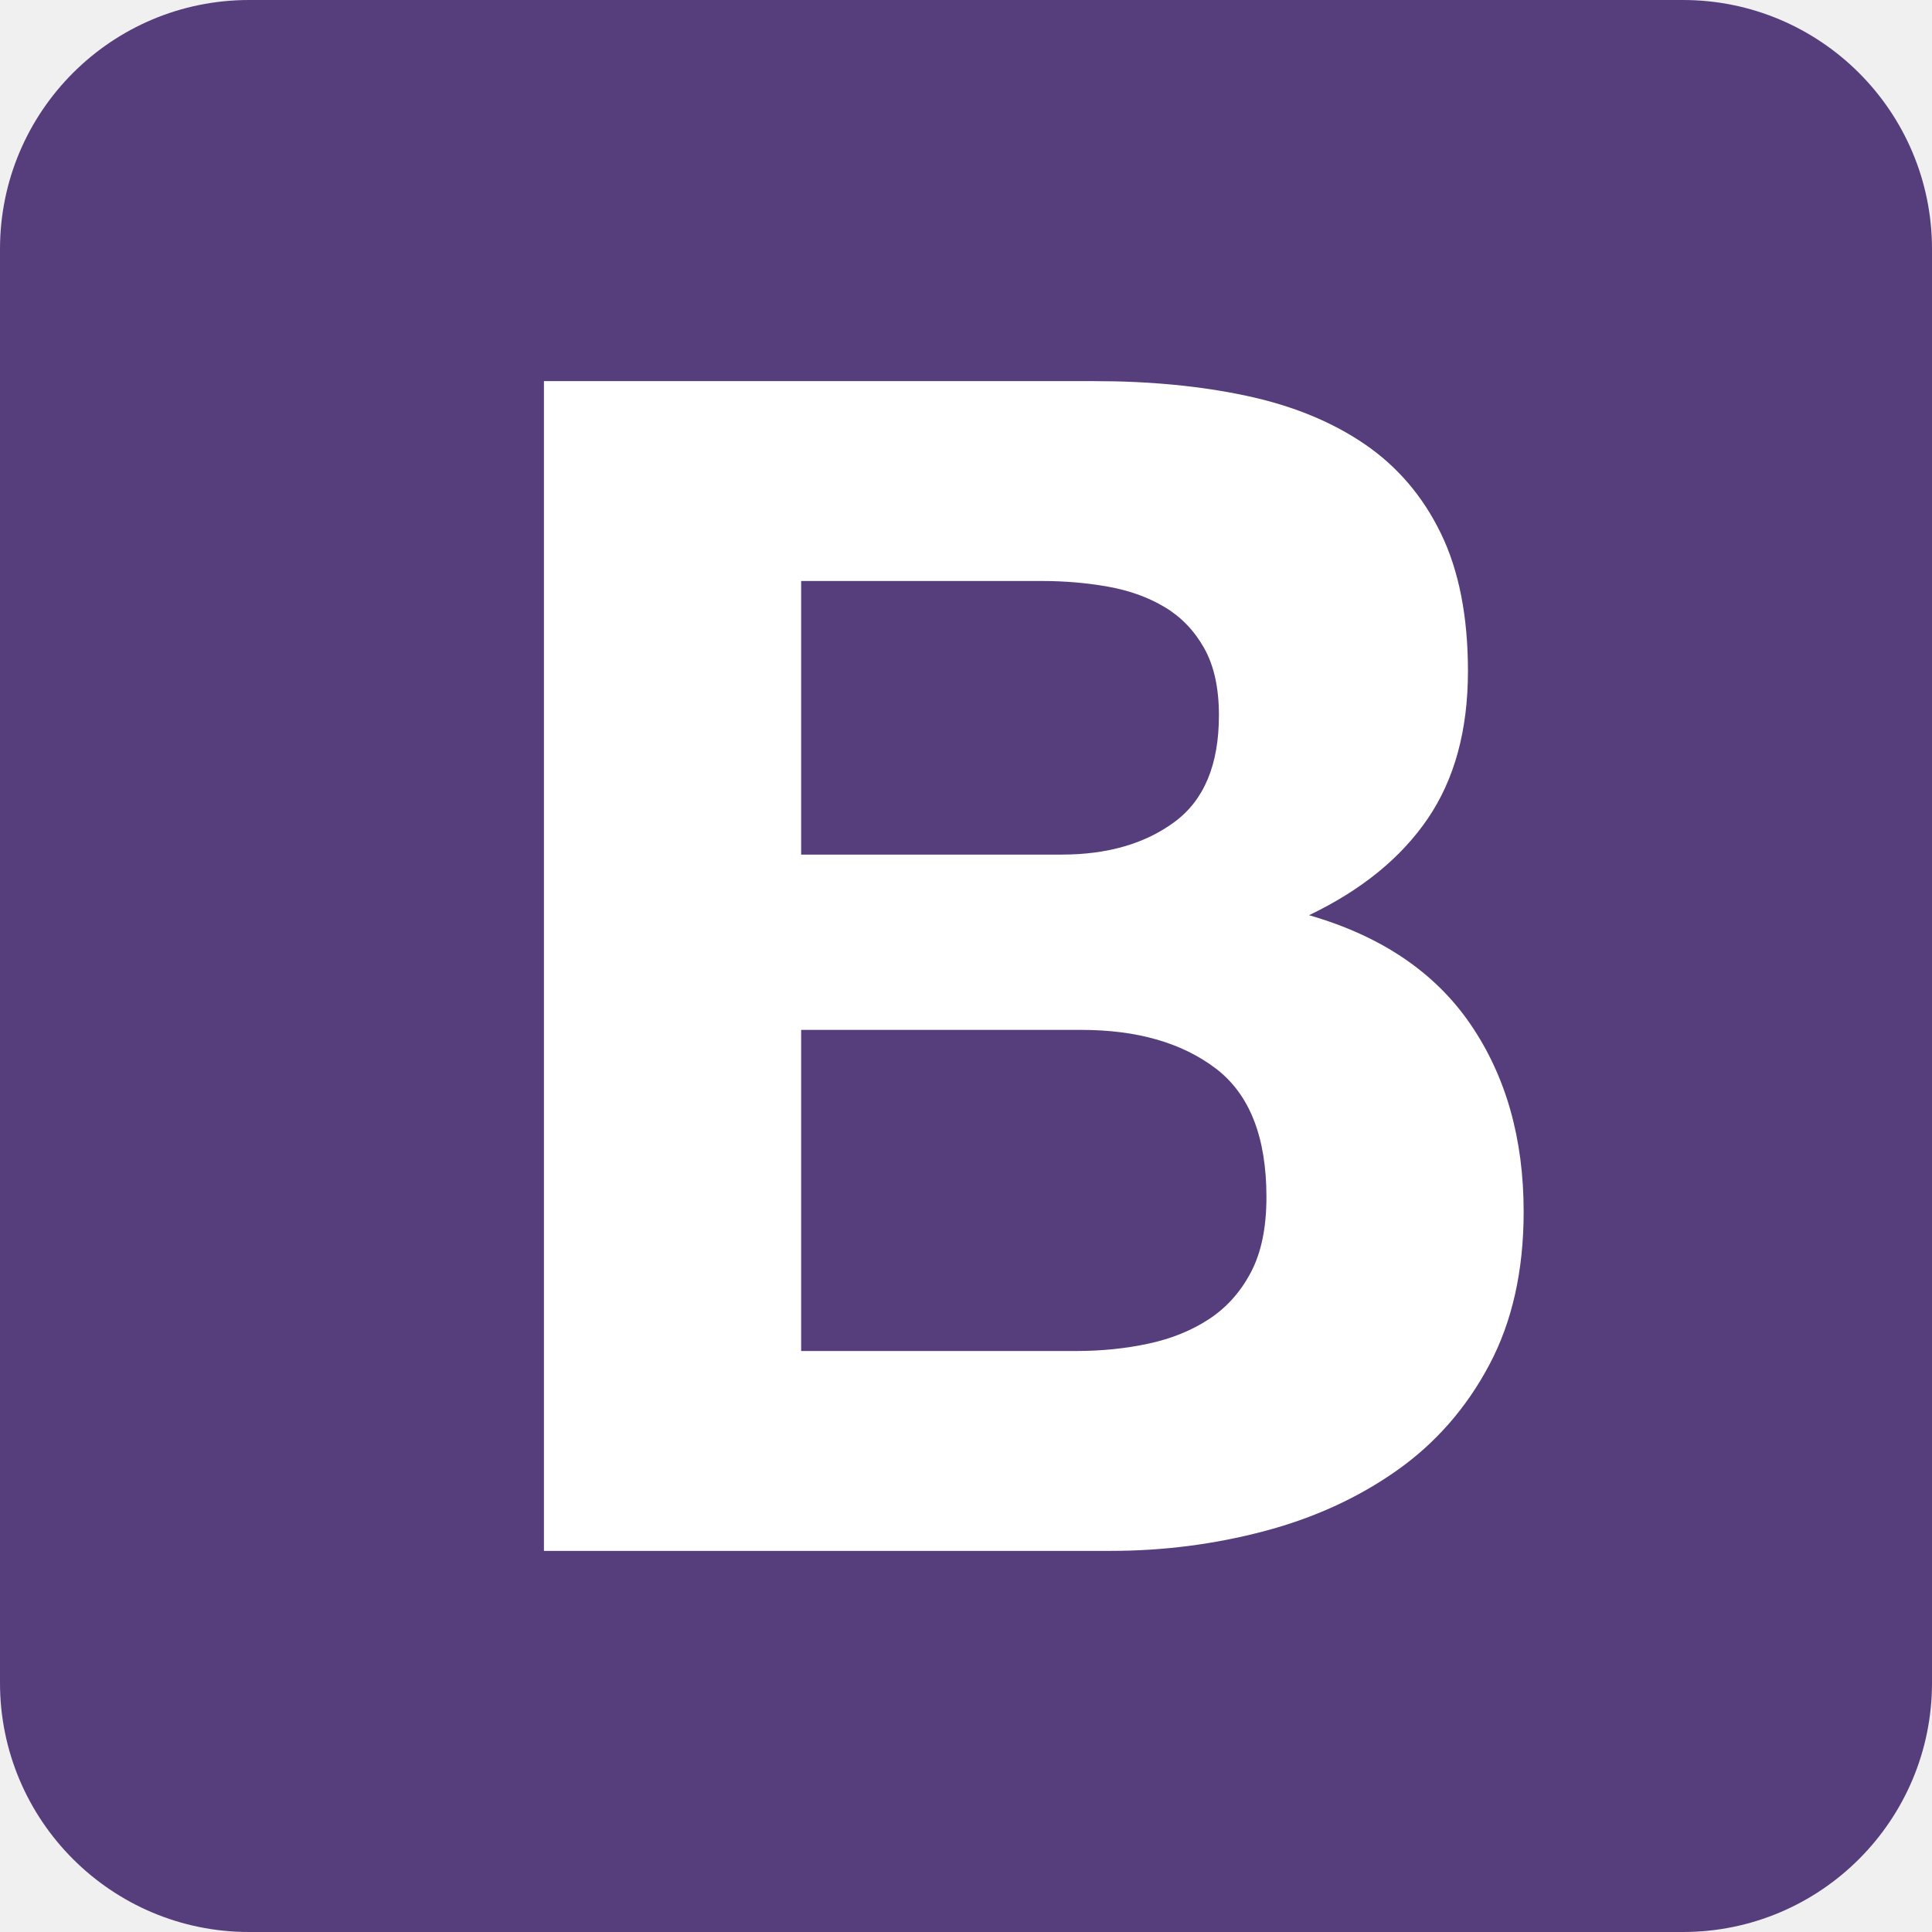
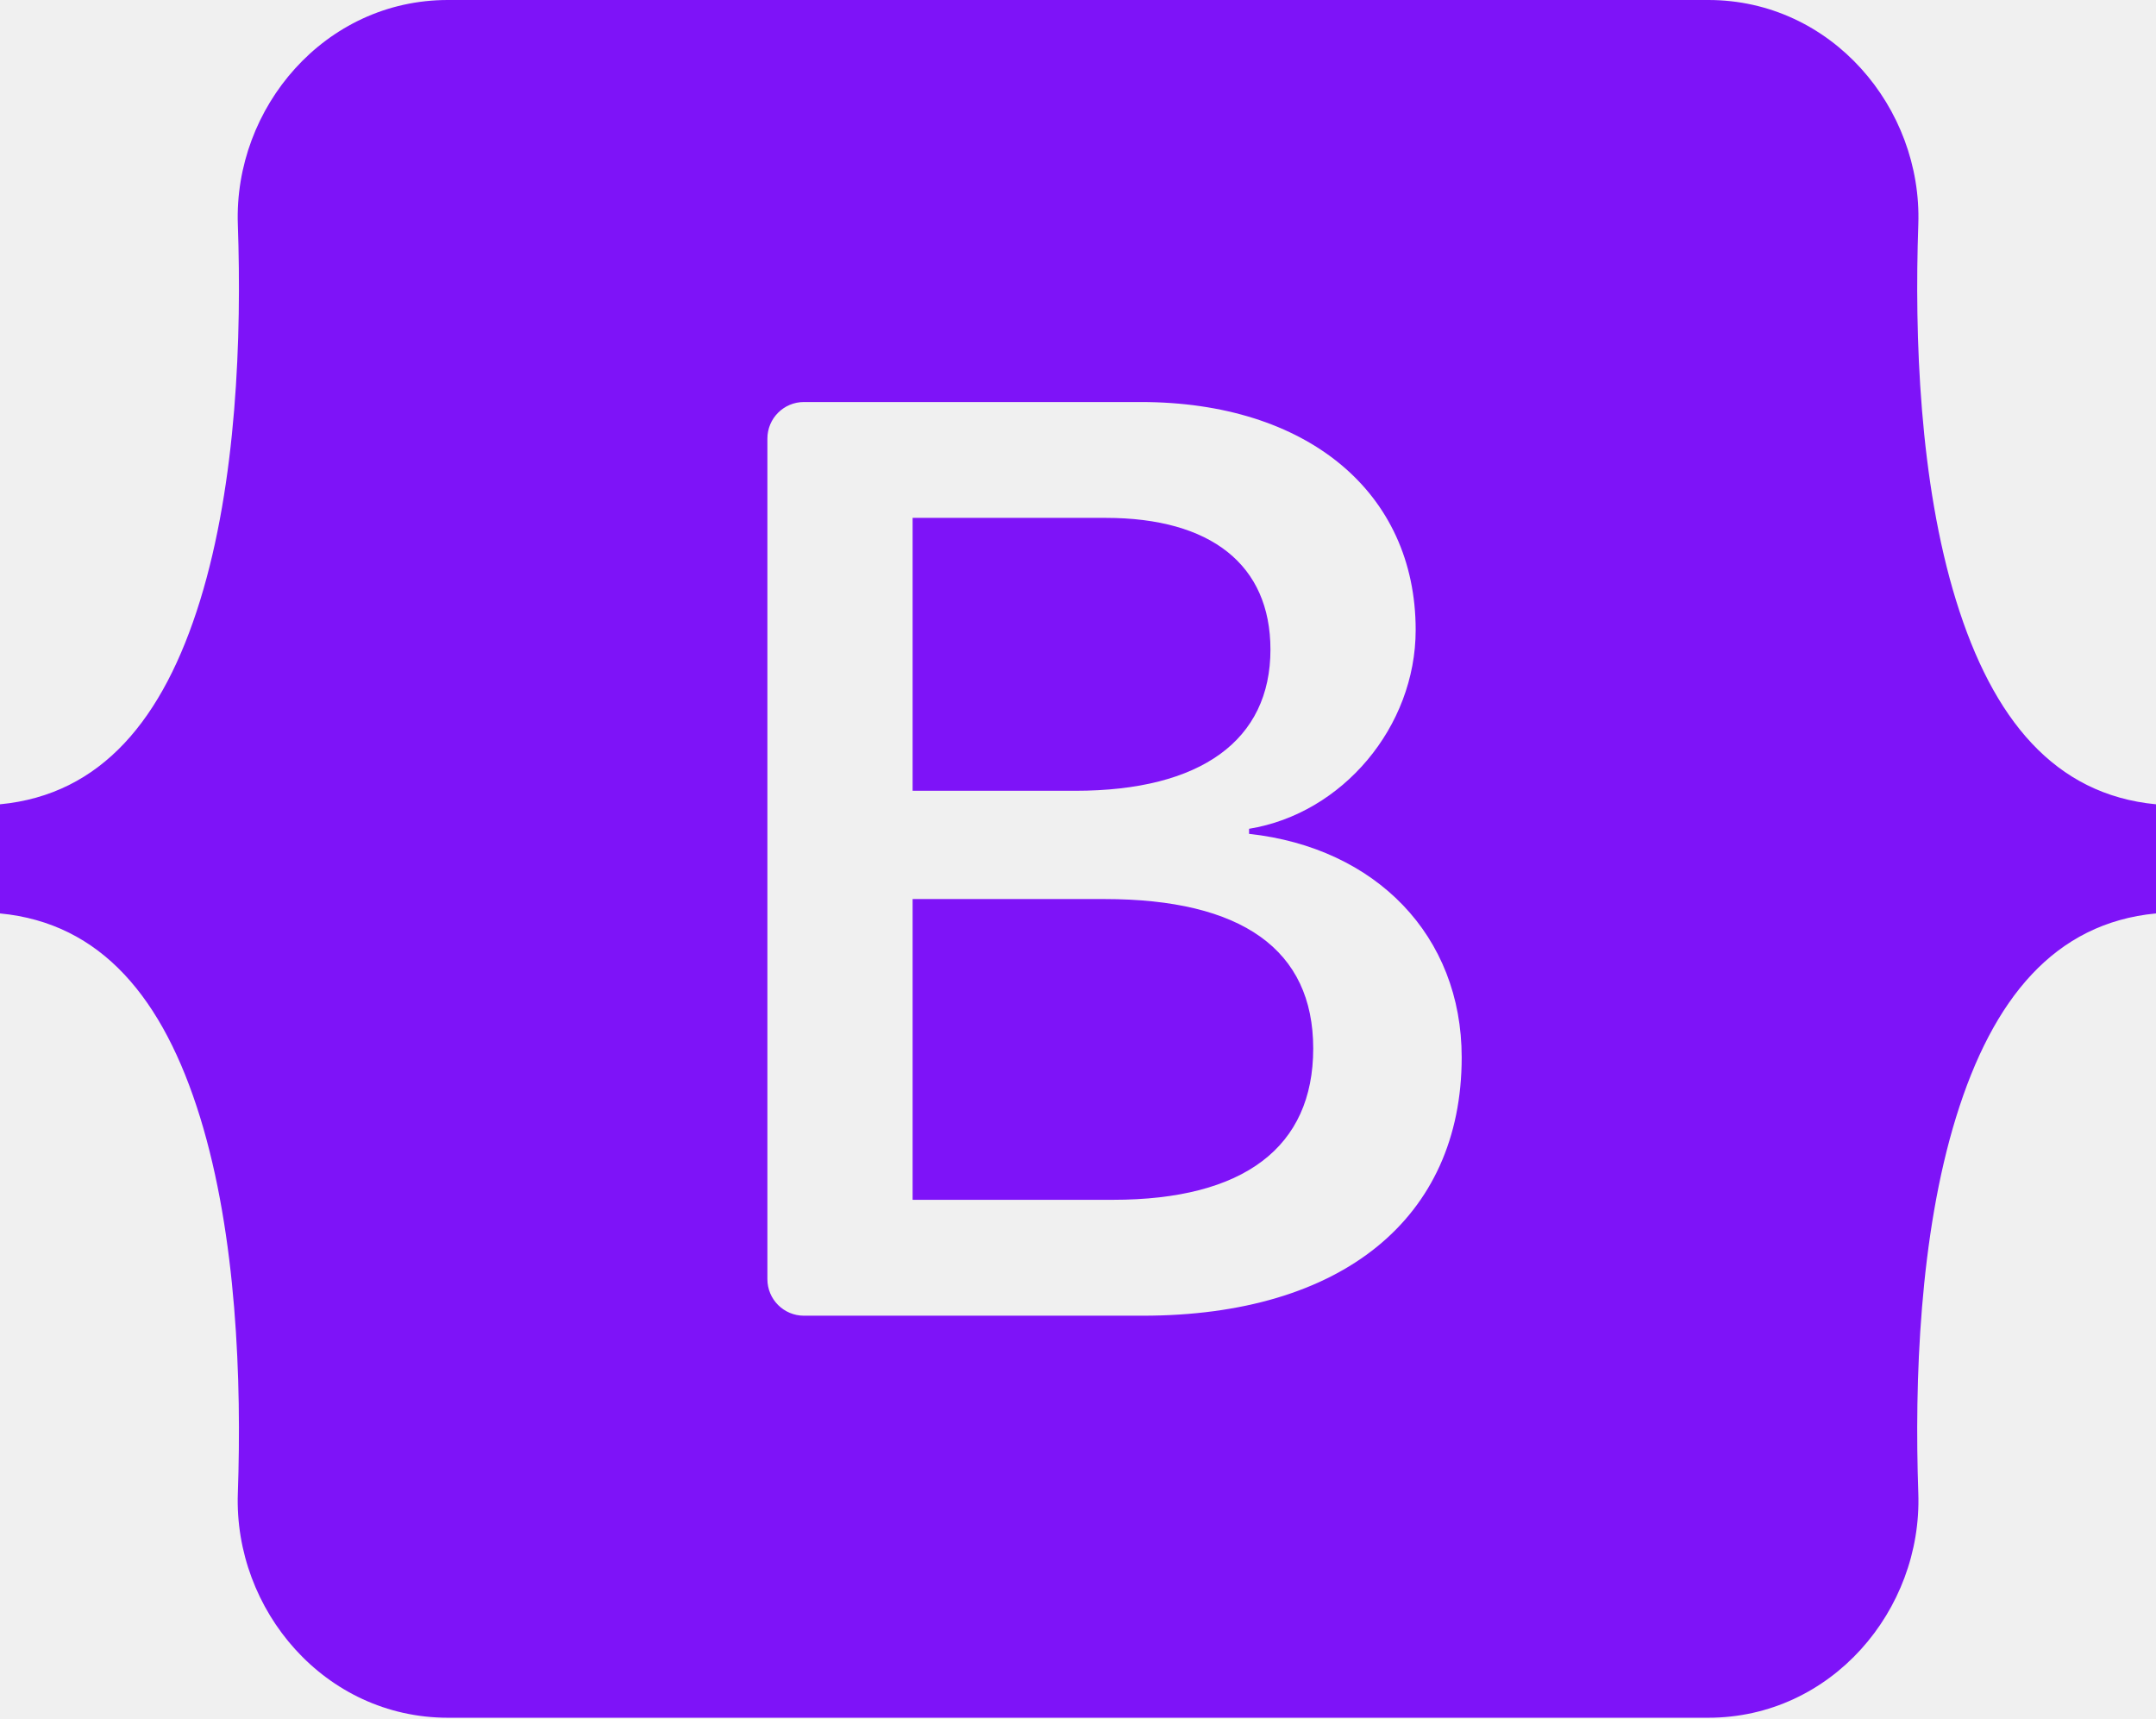
- <svg xmlns="http://www.w3.org/2000/svg" width="256" height="256" viewBox="0 0 256 256" fill="none">
-   <path d="M0 222.991C0 241.223 14.778 256 33.009 256H222.991C241.223 256 256 241.221 256 222.991V33.009C256 14.777 241.221 0 222.991 0H33.009C14.777 0 0 14.778 0 33.009V222.991Z" fill="#563D7C" />
-   <path d="M106.157 113.238V76.985H138.069C141.108 76.985 144.038 77.238 146.861 77.744C149.683 78.251 152.179 79.156 154.35 80.458C156.521 81.76 158.258 83.57 159.56 85.885C160.863 88.201 161.514 91.168 161.514 94.786C161.514 101.298 159.56 106.002 155.653 108.896C151.745 111.791 146.752 113.238 140.674 113.238H106.157ZM72.074 50.5V205.5H147.186C154.133 205.5 160.899 204.632 167.484 202.895C174.069 201.158 179.93 198.481 185.068 194.863C190.206 191.245 194.294 186.577 197.333 180.861C200.373 175.144 201.892 168.378 201.892 160.563C201.892 150.866 199.54 142.581 194.837 135.707C190.133 128.832 183.006 124.02 173.454 121.27C180.401 117.942 185.647 113.672 189.193 108.462C192.738 103.252 194.511 96.74 194.511 88.924C194.511 81.688 193.317 75.61 190.929 70.689C188.541 65.768 185.176 61.825 180.835 58.858C176.493 55.891 171.283 53.756 165.204 52.454C159.126 51.151 152.396 50.5 145.015 50.5H72.074ZM106.157 179.015V136.466H143.279C150.66 136.466 156.593 138.167 161.08 141.568C165.566 144.969 167.81 150.649 167.81 158.609C167.81 162.662 167.122 165.99 165.747 168.595C164.372 171.2 162.527 173.263 160.211 174.782C157.896 176.302 155.218 177.387 152.179 178.039C149.14 178.69 145.956 179.015 142.627 179.015H106.157Z" fill="white" />
+ <svg xmlns="http://www.w3.org/2000/svg" width="256px" height="204px" viewBox="0 0 256 204" version="1.1" preserveAspectRatio="xMidYMid">
+   <g>
+     <path d="M53.172,0 C38.565,0 27.756,12.785 28.24,26.65 C28.705,39.971 28.101,57.223 23.758,71.292 C19.402,85.402 12.034,94.34 0,95.488 L0,108.444 C12.034,109.592 19.402,118.53 23.758,132.641 C28.101,146.71 28.705,163.961 28.24,177.282 C27.756,191.145 38.565,203.932 53.174,203.932 L202.847,203.932 C217.455,203.932 228.261,191.147 227.777,177.282 C227.313,163.961 227.916,146.71 232.259,132.641 C236.618,118.53 243.966,109.592 256,108.444 L256,95.488 C243.966,94.34 236.618,85.402 232.259,71.292 C227.916,57.225 227.313,39.971 227.777,26.65 C228.261,12.787 217.455,0 202.847,0 L53.17,0 L53.172,0 Z M173.559,125.533 C173.559,144.625 159.319,156.203 135.687,156.203 L95.458,156.203 C93.061,156.203 91.119,154.261 91.119,151.864 L91.119,52.068 C91.119,49.671 93.061,47.729 95.458,47.729 L135.457,47.729 C155.162,47.729 168.094,58.403 168.094,74.791 C168.094,86.294 159.395,96.592 148.311,98.395 L148.311,98.996 C163.4,100.651 173.559,111.1 173.559,125.533 Z M131.3,61.483 L108.362,61.483 L108.362,93.883 L127.681,93.883 C142.616,93.883 150.851,87.869 150.851,77.119 C150.851,67.046 143.77,61.483 131.3,61.483 L131.3,61.483 Z M108.362,106.739 L108.362,142.444 L132.144,142.444 C147.692,142.444 155.93,136.205 155.93,124.479 C155.93,112.751 147.463,106.737 131.144,106.737 L108.362,106.737 L108.362,106.739 Z" fill="#7E13F8" />
+   </g>
</svg>
